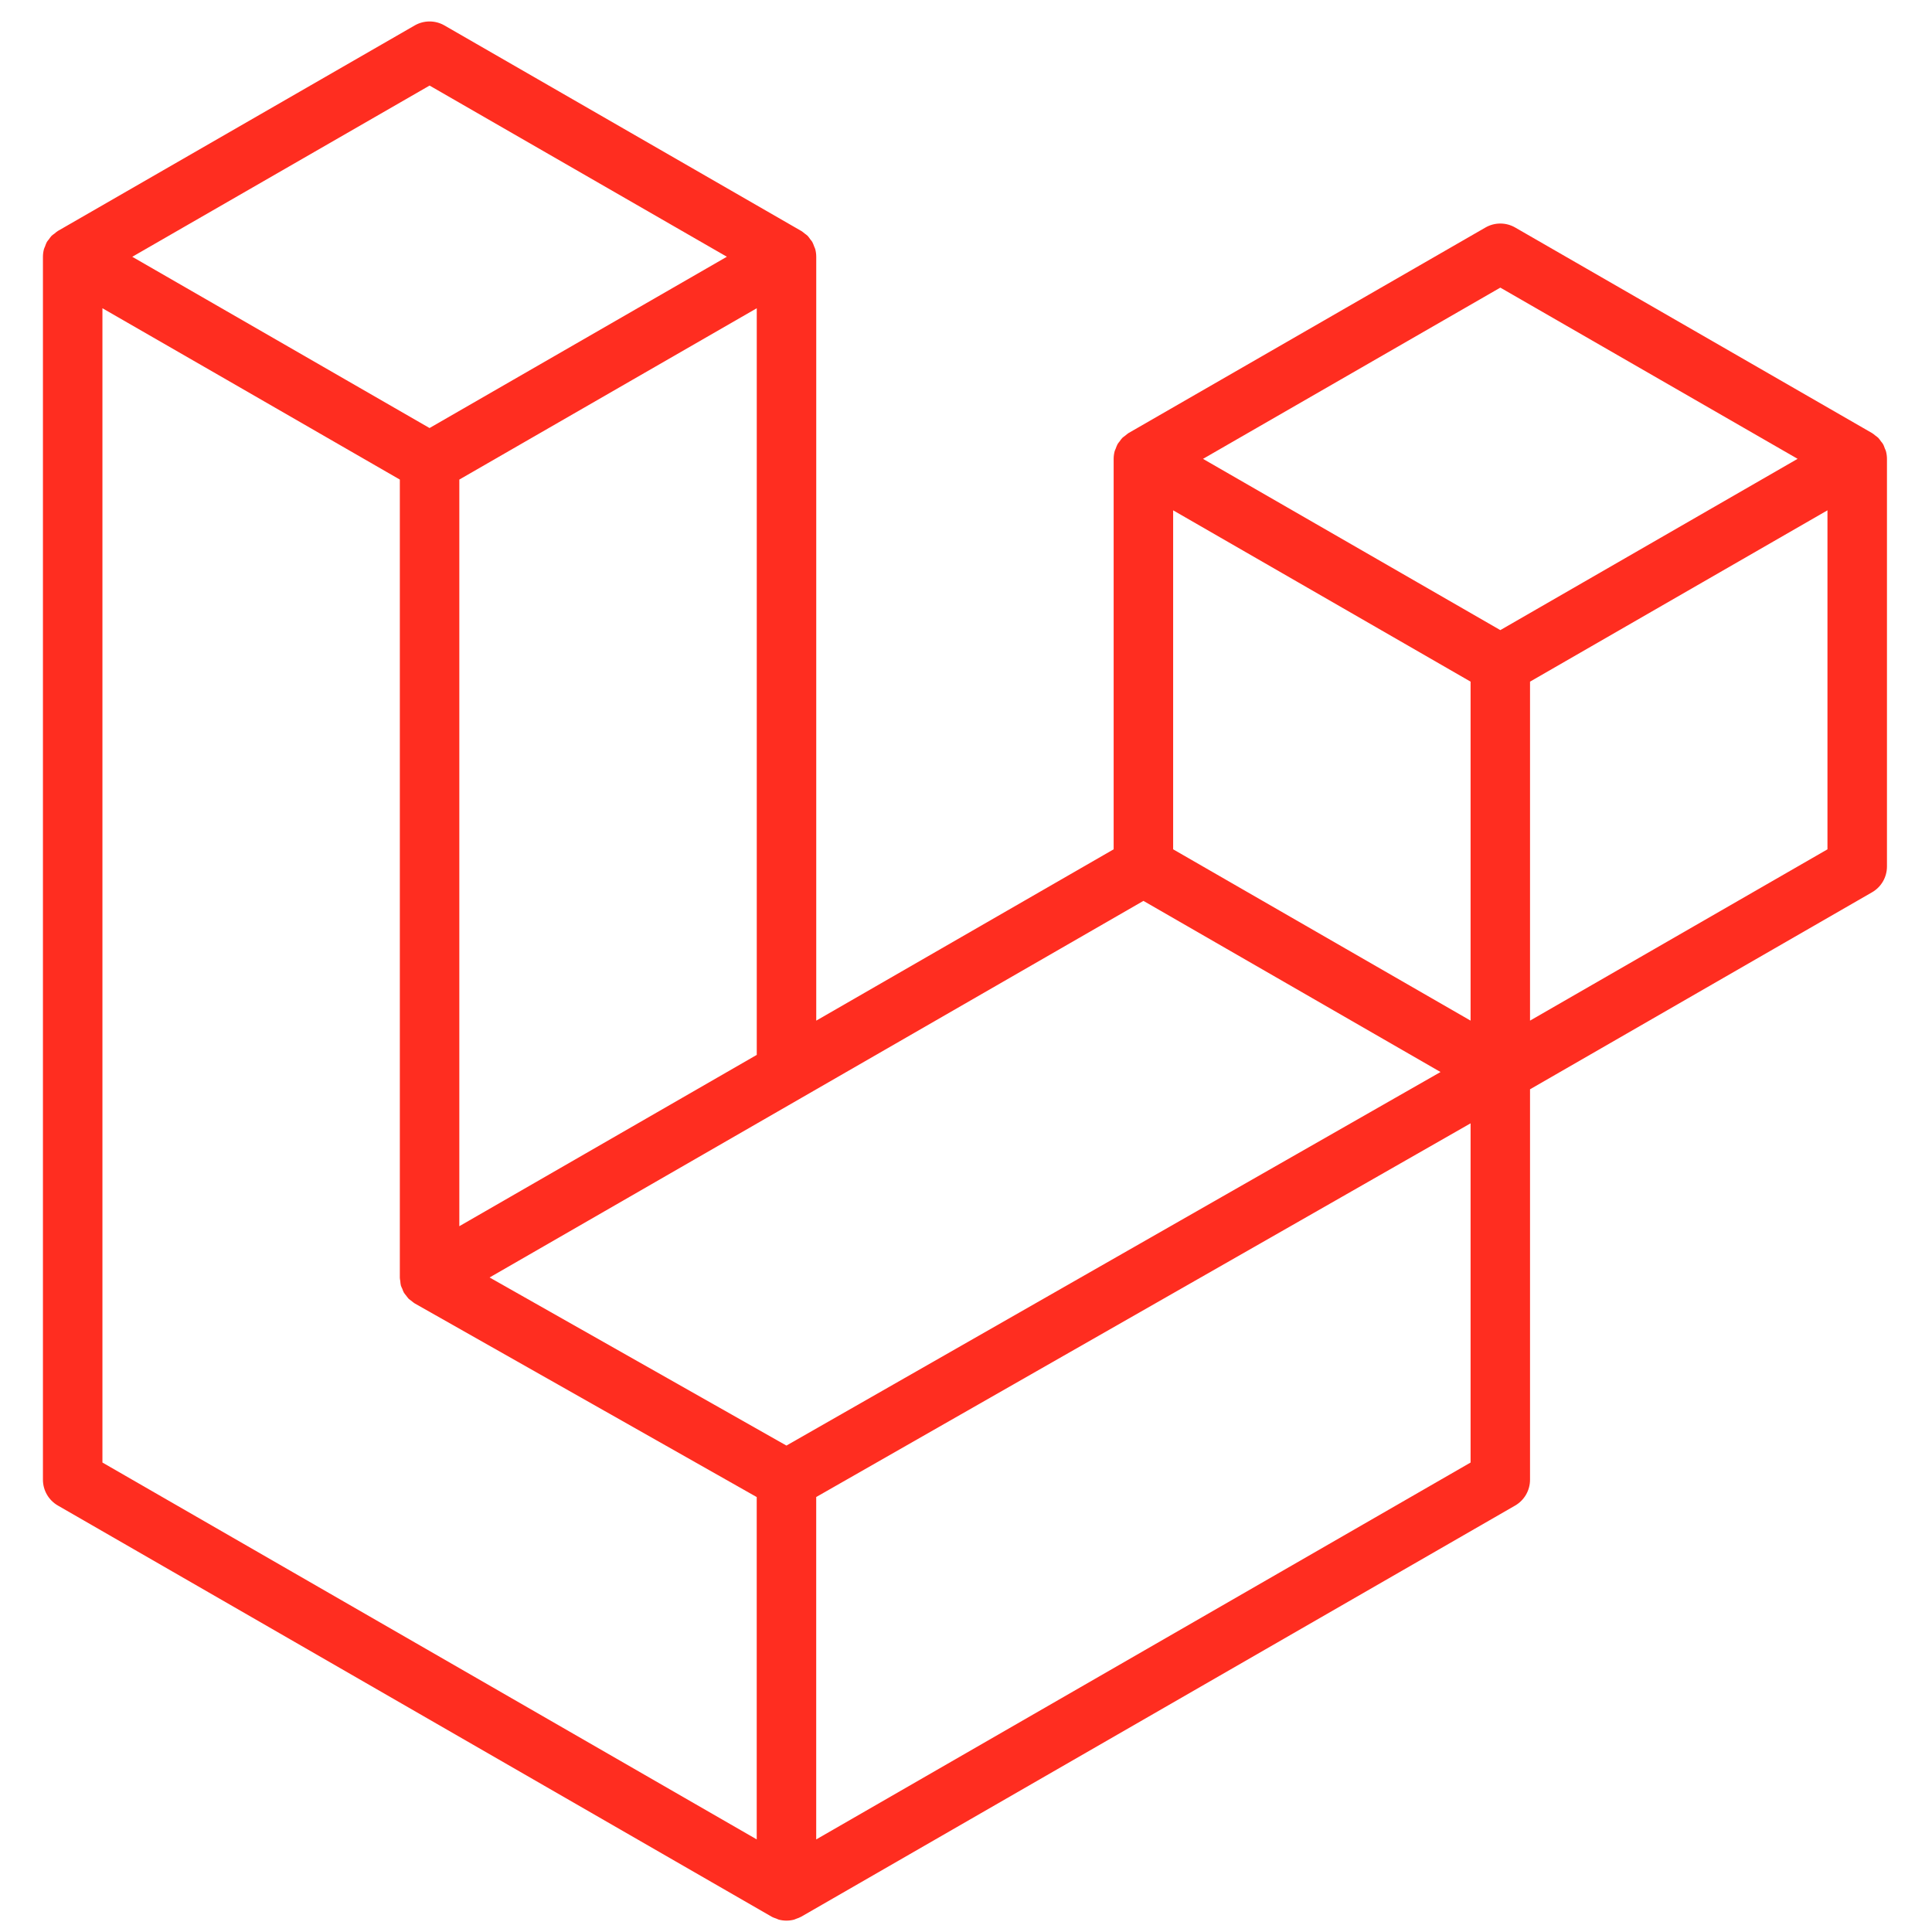
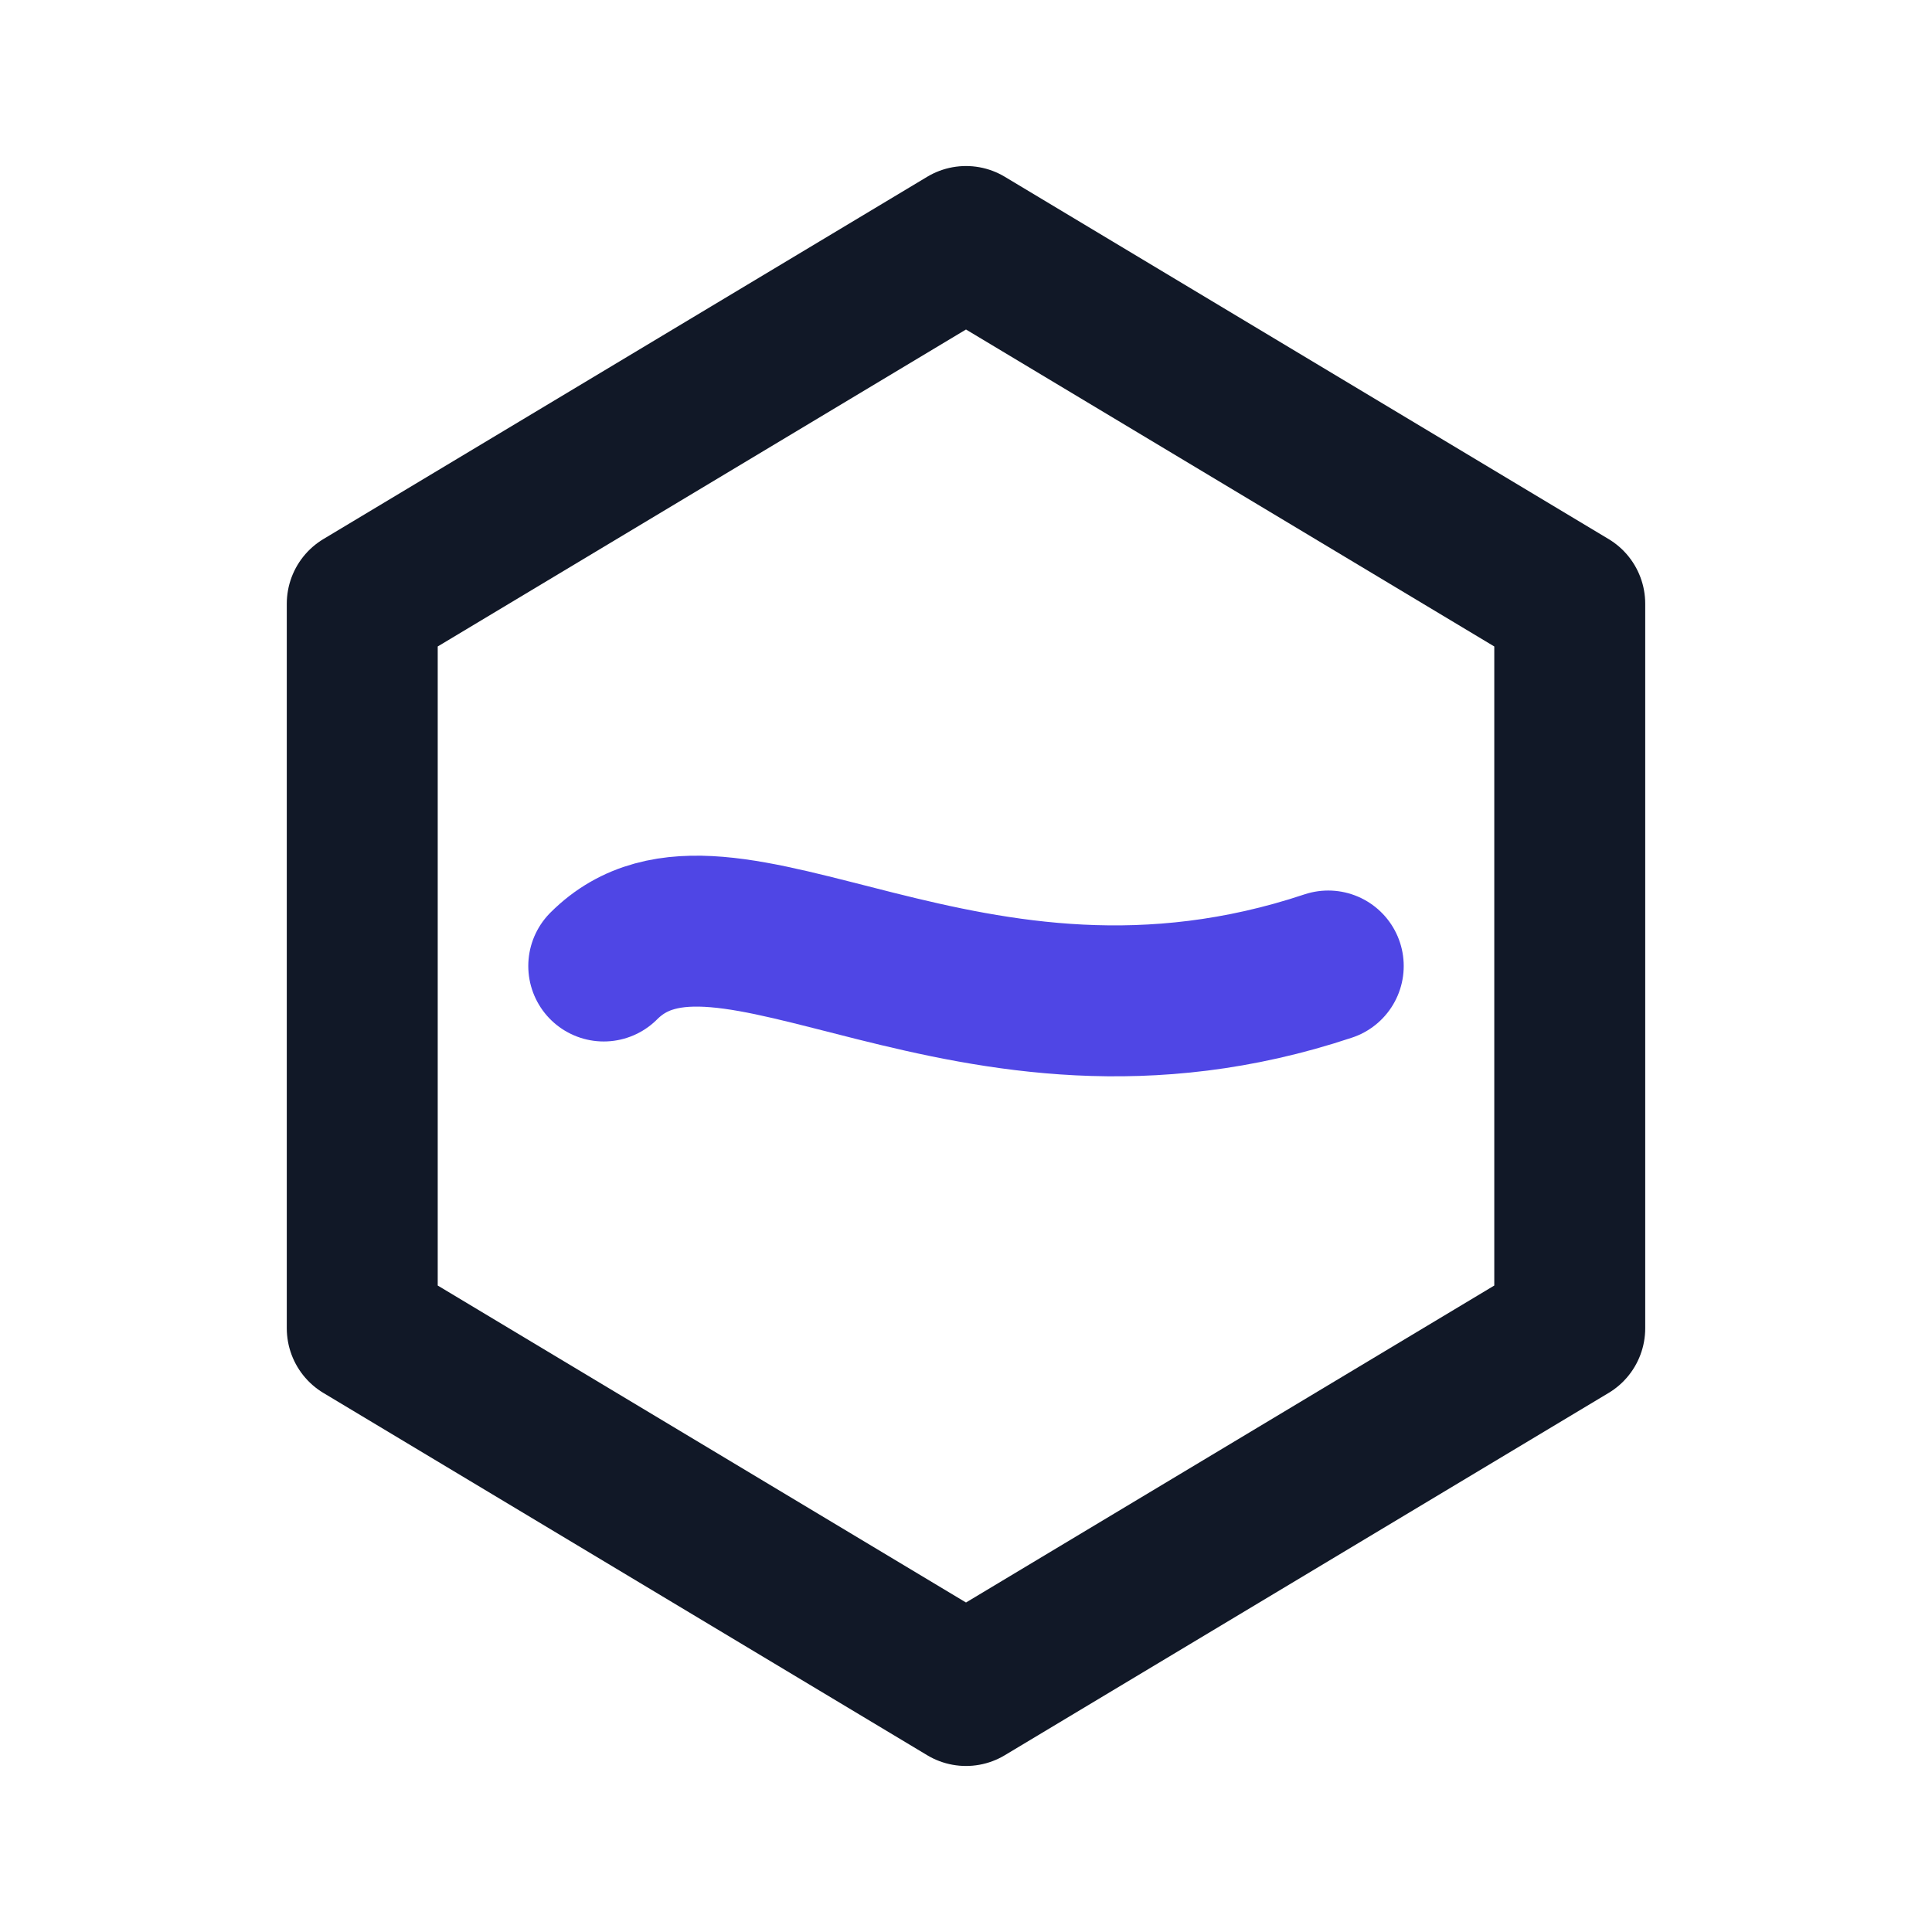
- <svg xmlns="http://www.w3.org/2000/svg" width="166" height="166" viewBox="0 0 166 166" fill="none">
-   <path fill-rule="evenodd" clip-rule="evenodd" d="M162.041 38.759C162.099 38.977 162.129 39.201 162.13 39.426V74.452C162.13 74.902 162.011 75.344 161.786 75.733C161.561 76.122 161.237 76.444 160.847 76.668L131.462 93.594V127.141C131.462 128.054 130.977 128.897 130.186 129.357L68.847 164.683C68.707 164.763 68.554 164.814 68.401 164.868C68.343 164.887 68.289 164.922 68.228 164.938C67.8 165.051 67.349 165.051 66.92 164.938C66.85 164.919 66.786 164.881 66.719 164.855C66.579 164.804 66.432 164.76 66.298 164.683L4.972 129.357C4.583 129.133 4.259 128.81 4.034 128.421C3.808 128.032 3.69 127.591 3.689 127.141L3.689 22.063C3.689 21.834 3.721 21.61 3.779 21.393C3.798 21.32 3.843 21.253 3.868 21.179C3.916 21.045 3.961 20.908 4.031 20.783C4.079 20.7 4.149 20.633 4.206 20.557C4.28 20.454 4.347 20.349 4.433 20.26C4.506 20.186 4.602 20.132 4.685 20.068C4.778 19.992 4.861 19.909 4.966 19.848L35.633 2.185C36.022 1.961 36.462 1.844 36.91 1.844C37.358 1.844 37.798 1.961 38.186 2.185L68.851 19.848H68.857C68.959 19.912 69.045 19.992 69.138 20.065C69.221 20.129 69.313 20.186 69.387 20.257C69.476 20.349 69.54 20.454 69.616 20.557C69.671 20.633 69.744 20.7 69.789 20.783C69.862 20.911 69.904 21.045 69.955 21.179C69.98 21.253 70.025 21.32 70.044 21.396C70.103 21.614 70.133 21.838 70.133 22.063V87.694L95.686 72.974V39.423C95.686 39.2 95.718 38.973 95.775 38.759C95.798 38.683 95.839 38.615 95.865 38.542C95.916 38.408 95.96 38.271 96.031 38.146C96.079 38.063 96.149 37.996 96.203 37.92C96.279 37.818 96.343 37.712 96.433 37.623C96.506 37.549 96.599 37.495 96.681 37.431C96.777 37.355 96.86 37.272 96.962 37.211L127.633 19.548C128.021 19.324 128.461 19.206 128.91 19.206C129.358 19.206 129.798 19.324 130.186 19.548L160.85 37.211C160.959 37.275 161.042 37.355 161.137 37.428C161.217 37.492 161.31 37.549 161.383 37.62C161.473 37.712 161.536 37.818 161.613 37.92C161.67 37.996 161.741 38.063 161.785 38.146C161.859 38.271 161.9 38.408 161.951 38.542C161.98 38.615 162.021 38.683 162.041 38.759ZM157.018 72.974V43.848L146.287 50.028L131.462 58.568V87.694L157.021 72.974H157.018ZM126.354 125.663V96.518L111.771 104.85L70.13 128.626V158.046L126.354 125.663ZM8.801 26.485V125.663L65.018 158.043V128.629L35.649 112L35.64 111.994L35.627 111.988C35.528 111.93 35.445 111.847 35.353 111.777C35.273 111.713 35.18 111.662 35.11 111.592L35.104 111.582C35.021 111.502 34.963 111.403 34.893 111.314C34.829 111.228 34.753 111.154 34.702 111.065L34.699 111.055C34.641 110.96 34.606 110.845 34.565 110.736C34.523 110.64 34.469 110.551 34.443 110.449C34.411 110.328 34.405 110.197 34.392 110.072C34.379 109.976 34.354 109.881 34.354 109.785V109.778V41.205L19.532 32.662L8.801 26.485ZM36.913 7.35L11.364 22.063L36.907 36.777L62.453 22.06L36.907 7.35H36.913ZM50.2 99.174L65.022 90.637V26.485L54.291 32.665L39.466 41.205V105.357L50.2 99.174ZM128.91 24.713L103.363 39.426L128.91 54.14L154.453 39.423L128.91 24.713ZM126.354 58.568L111.529 50.028L100.798 43.848V72.974L115.619 81.511L126.354 87.694V58.568ZM67.571 124.205L105.042 102.803L123.772 92.109L98.245 77.405L68.854 94.334L42.066 109.762L67.571 124.205Z" fill="#FF2D20" />
+ <svg xmlns="http://www.w3.org/2000/svg" viewBox="0 0 32 32" fill="none">
+   <style>
+         .icon { stroke: #111827; }
+         .primary { stroke: #4f46e5; } /* indigo-600 */
+         @media (prefers-color-scheme: dark) {
+             .icon { stroke: #f9fafb; }
+             .primary { stroke: #6366f1; } /* indigo-500 */
+         }
+     </style>
+   <path d="M16 4L26 10V22L16 28L6 22V10L16 4Z" class="icon" stroke-width="2.5" stroke-linecap="round" stroke-linejoin="round" />
+   <path d="M10 16C12 14 16 18 22 16" class="primary" stroke-width="2.5" stroke-linecap="round" />
</svg>
